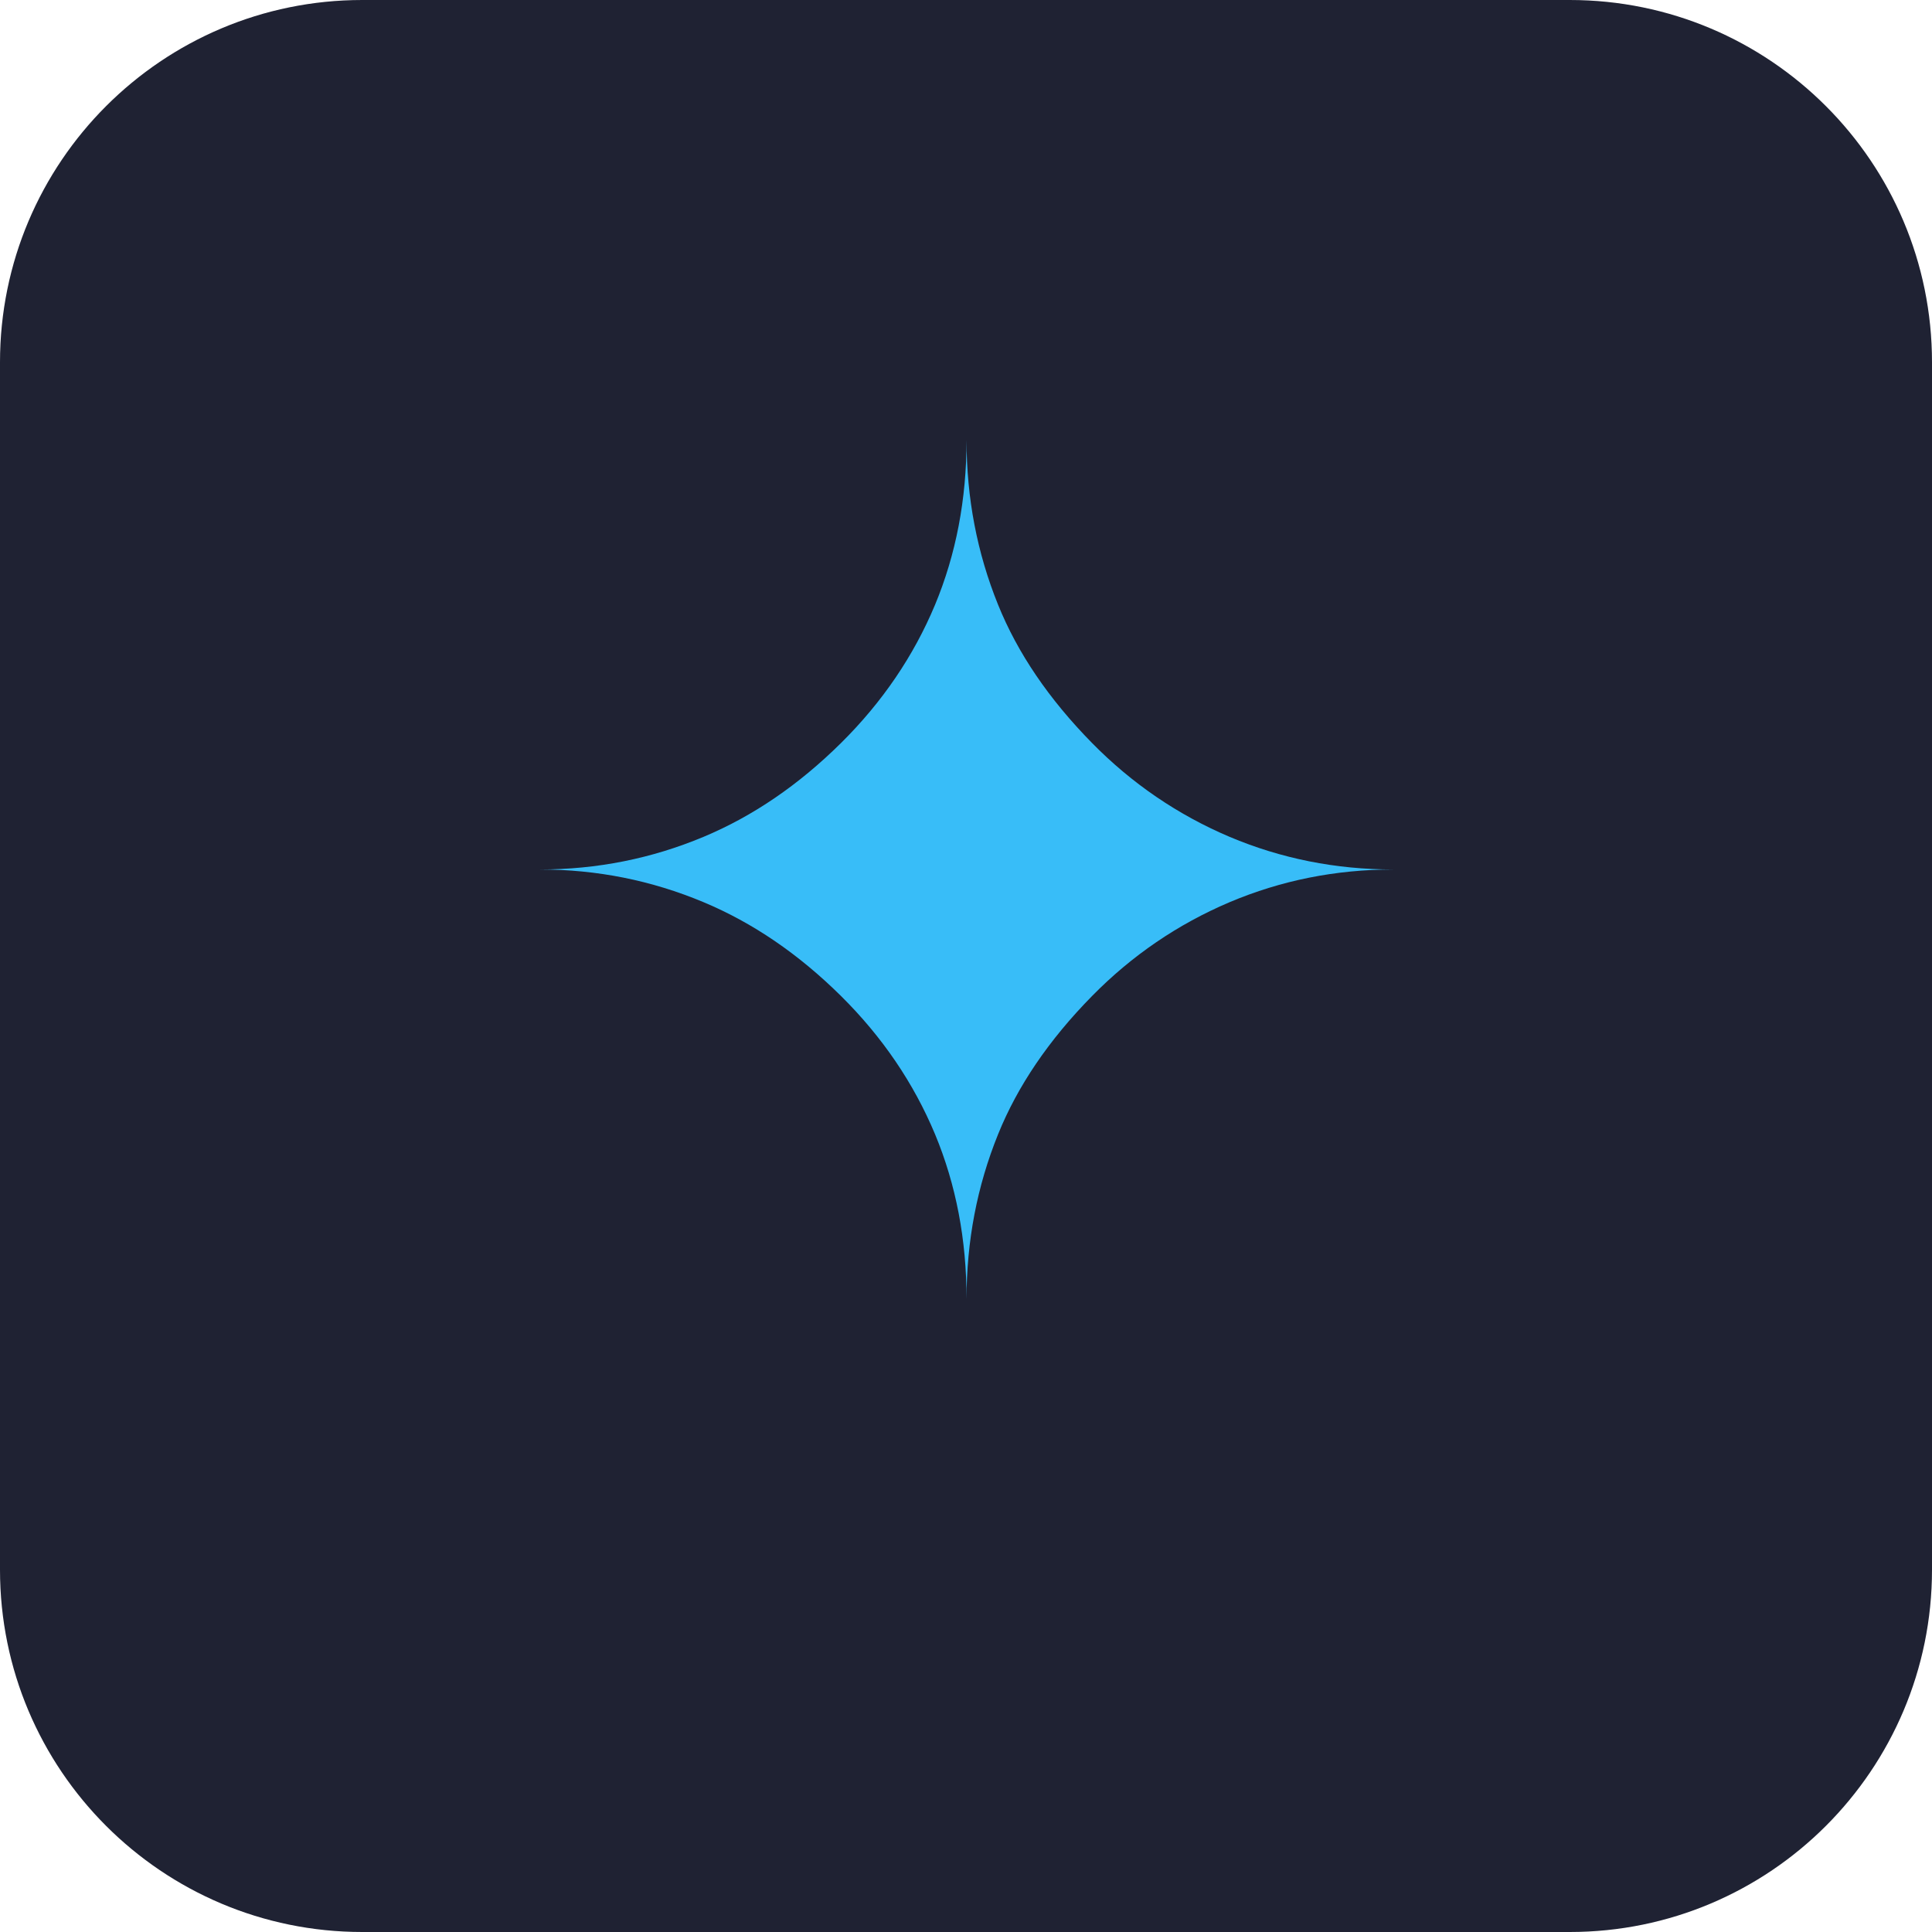
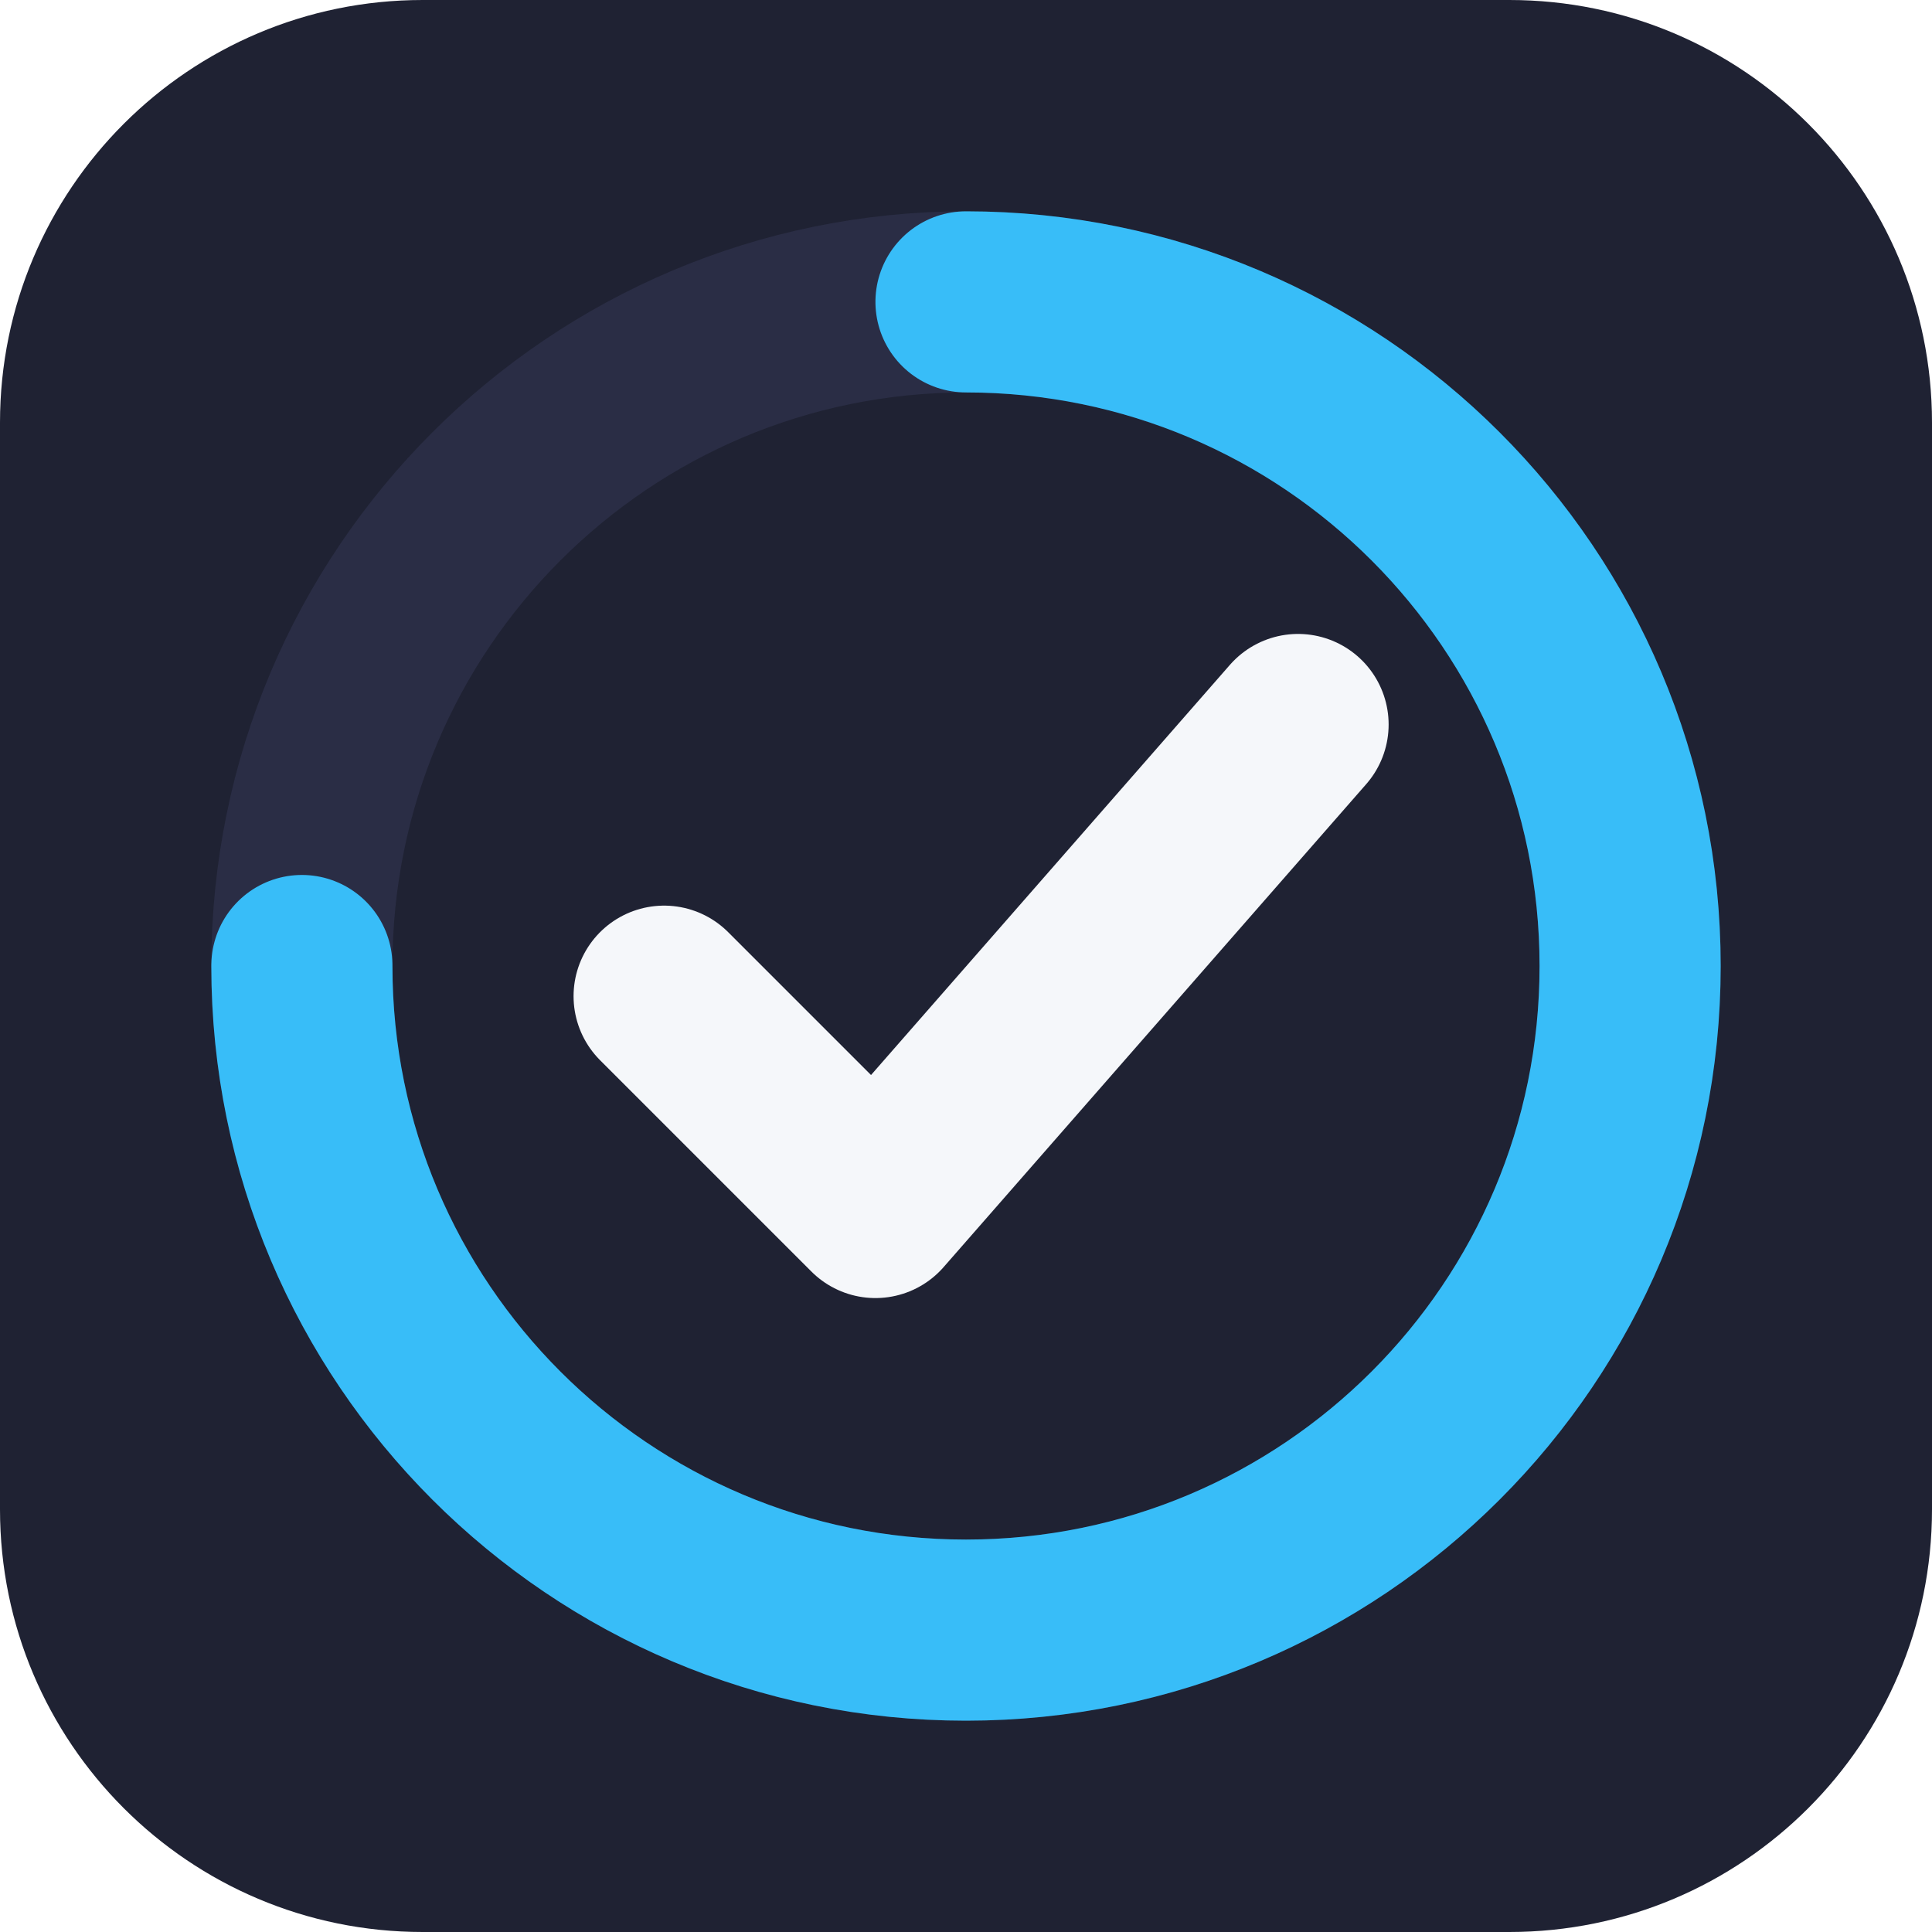
- <svg xmlns="http://www.w3.org/2000/svg" viewBox="0 0 512 512">
-   <rect width="512" height="512" rx="96" fill="#1f2233" />
-   <text x="256" y="340" font-family="-apple-system,Segoe UI,Roboto,sans-serif" font-size="300" font-weight="700" fill="#38bdf8" text-anchor="middle">✦</text>
+ <svg xmlns="http://www.w3.org/2000/svg" viewBox="0 0 64 64">
+   <rect width="64" height="64" rx="14" fill="#1f2233" />
+   <circle cx="32" cy="32" r="22" fill="none" stroke="#2a2d45" stroke-width="6" />
+   <circle cx="32" cy="32" r="22" fill="none" stroke="#38bdf8" stroke-width="6" stroke-linecap="round" stroke-dasharray="138.2" stroke-dashoffset="34.5" transform="rotate(-90 32 32)" />
+   <path d="M22 33 L29 40 L43 24" fill="none" stroke="#f5f7fa" stroke-width="6" stroke-linecap="round" stroke-linejoin="round" />
</svg>
